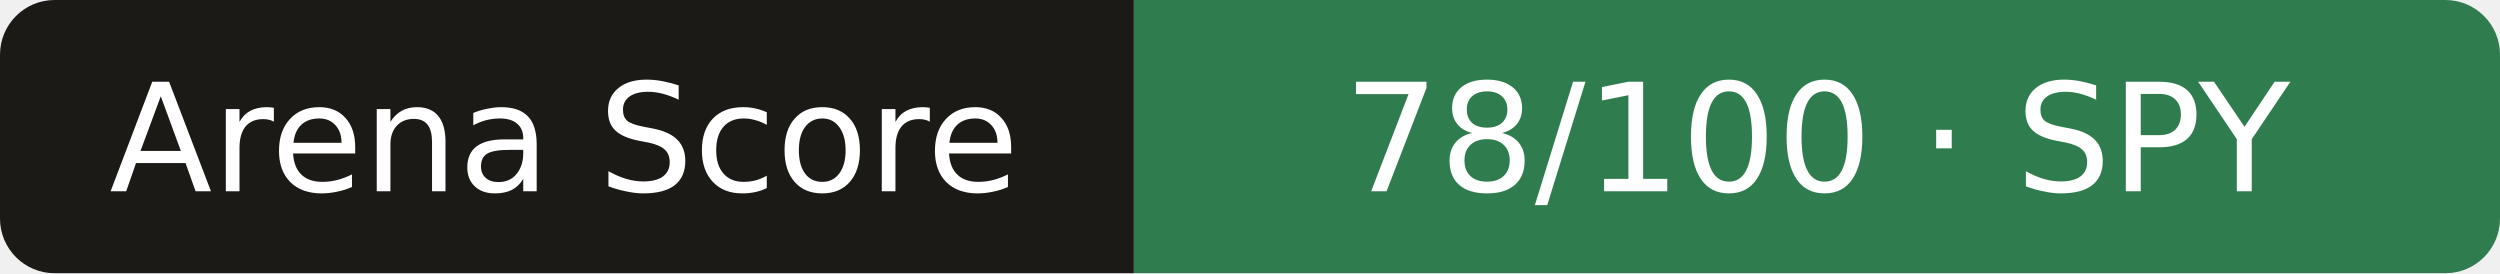
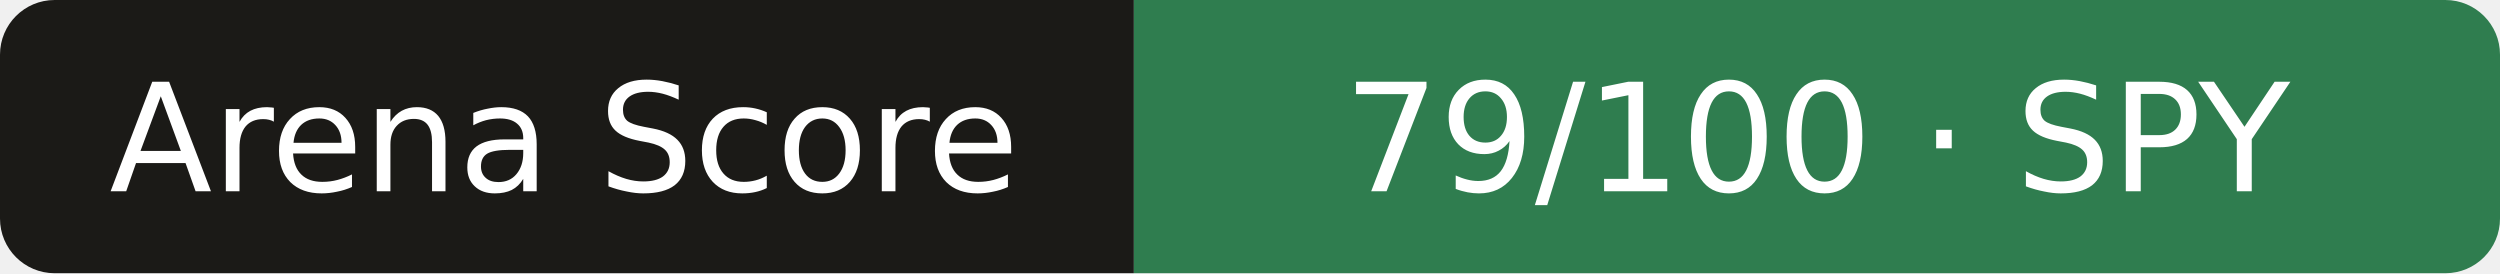
- <svg xmlns="http://www.w3.org/2000/svg" width="183" height="20" role="img" aria-label="Arena Score: 78/100 · SPY">
+ <svg xmlns="http://www.w3.org/2000/svg" width="183" height="20" role="img" aria-label="Arena Score: 79/100 · SPY">
  <clipPath id="r">
    <rect width="183" height="20" rx="4" />
  </clipPath>
  <g clip-path="url(#r)">
    <rect width="83" height="20" fill="#1b1a17" />
    <rect x="83" width="101" height="20" fill="#2f7d4f" />
  </g>
  <g fill="#fff" text-anchor="middle" font-family="Verdana,DejaVu Sans,sans-serif" font-size="11">
    <text x="41.3" y="14">Arena Score</text>
-     <text x="133.0" y="14">78/100 · SPY</text>
+     <text x="133.0" y="14">79/100 · SPY</text>
  </g>
</svg>
